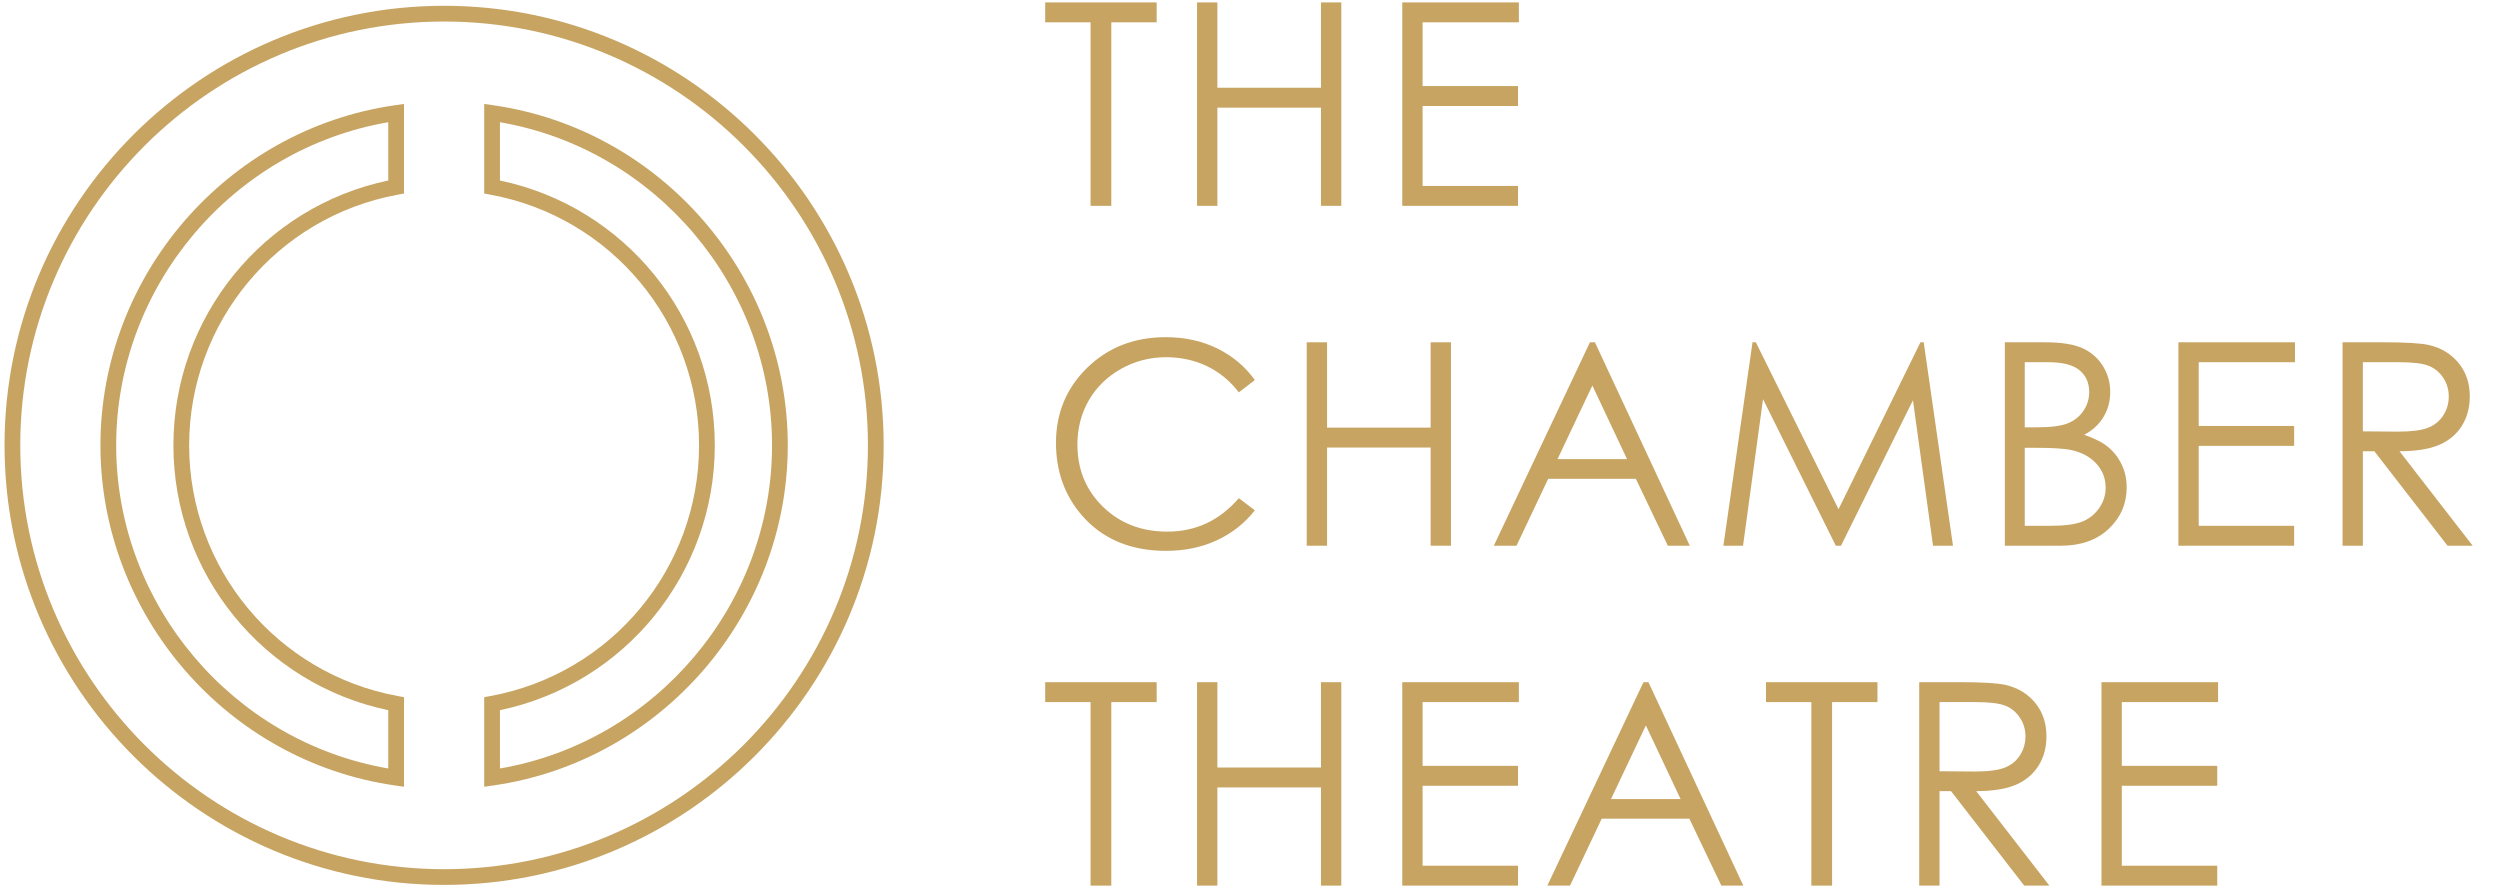
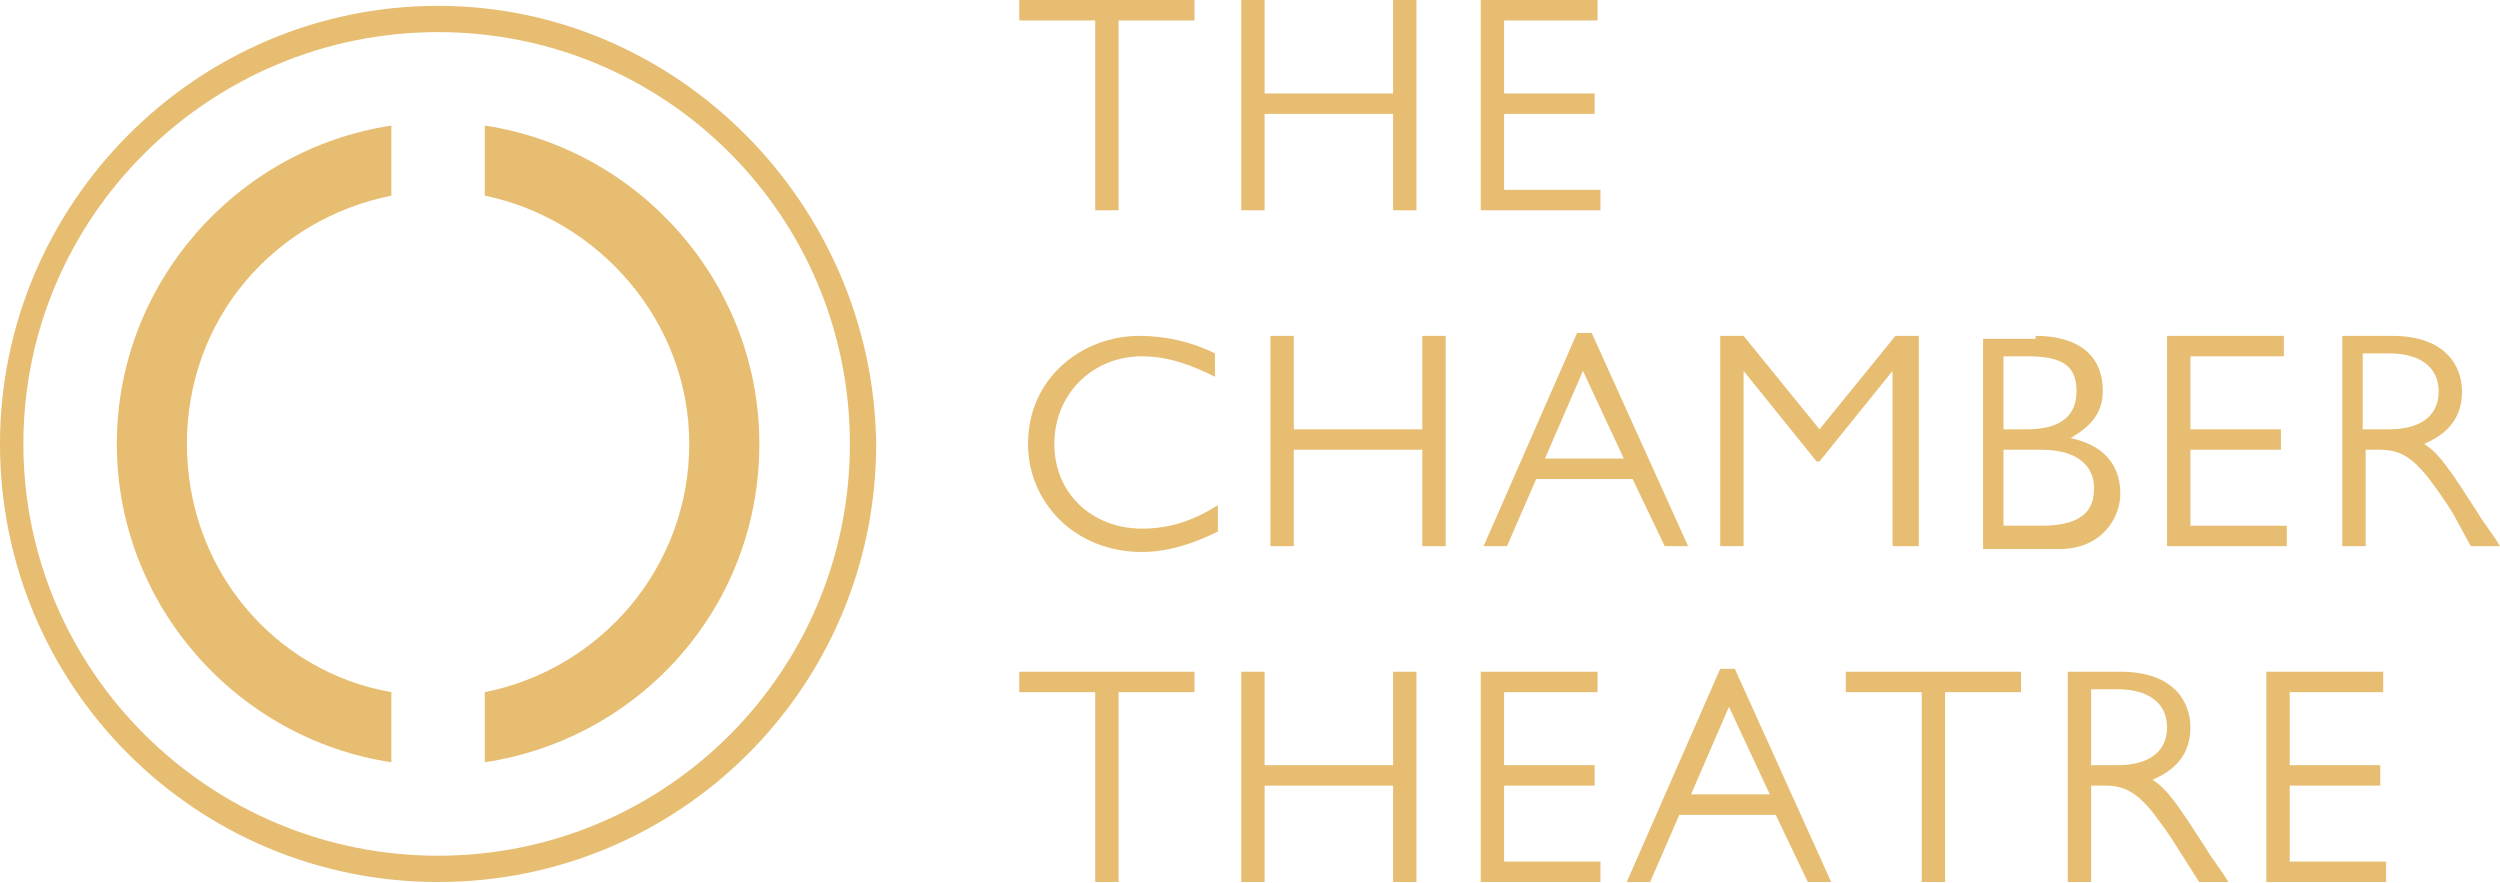
- <svg xmlns="http://www.w3.org/2000/svg" version="1.1" id="Olla_x5F_upgrade_2" x="0px" y="0px" viewBox="0 0 317.75 112.75" style="enable-background:new 0 0 317.75 112.75;" xml:space="preserve">
+ <svg xmlns="http://www.w3.org/2000/svg" version="1.1" id="Layer_1" x="0px" y="0px" viewBox="0 0 85.6 30.2" style="enable-background:new 0 0 85.6 30.2;" xml:space="preserve">
+   <style type="text/css">
+ 	.st0{fill:#E6BD71;}
+ </style>
  <g>
-     <path style="fill:#C7A462;" d="M56.445,0.736c-30.807,0-55.869,25.063-55.869,55.868s25.063,55.868,55.869,55.868   s55.869-25.063,55.869-55.868S87.252,0.736,56.445,0.736z M56.445,110.473c-29.703,0-53.869-24.165-53.869-53.868   S26.742,2.736,56.445,2.736s53.869,24.165,53.869,53.868S86.148,110.473,56.445,110.473z" />
-     <path style="fill:#C7A462;" d="M12.766,56.604c0,21.591,16.097,40.176,37.441,43.229l1.142,0.163V88.611L50.53,88.46   c-15.349-2.831-26.489-16.228-26.489-31.855c0-15.627,11.141-29.023,26.489-31.855l0.818-0.151V13.212l-1.142,0.163   C28.862,16.43,12.766,35.015,12.766,56.604z M49.349,22.943c-15.873,3.325-27.308,17.35-27.308,33.661   c0,16.313,11.435,30.337,27.308,33.661v7.408c-19.795-3.401-34.583-20.854-34.583-41.069c0-20.214,14.788-37.667,34.583-41.069   V22.943z" />
-     <path style="fill:#C7A462;" d="M62.685,13.375l-1.142-0.163v11.386l0.818,0.151c15.349,2.832,26.489,16.229,26.489,31.855   S77.71,85.629,62.361,88.46l-0.818,0.151v11.386l1.142-0.163c21.345-3.055,37.441-21.639,37.441-43.229   C100.126,35.015,84.029,16.431,62.685,13.375z M63.543,97.674v-7.408c15.873-3.324,27.308-17.349,27.308-33.661   c0-16.312-11.435-30.336-27.308-33.661v-7.408c19.795,3.402,34.583,20.855,34.583,41.069   C98.126,76.819,83.338,94.272,63.543,97.674z" />
-   </g>
-   <g>
-     <polygon style="fill:#C7A462;" points="138.61,26.163 141.247,26.163 141.247,2.837 147.013,2.837 147.013,0.306 132.845,0.306    132.845,2.837 138.61,2.837  " />
-     <polygon style="fill:#C7A462;" points="154.729,13.683 167.895,13.683 167.895,26.163 170.479,26.163 170.479,0.306 167.895,0.306    167.895,11.151 154.729,11.151 154.729,0.306 152.145,0.306 152.145,26.163 154.729,26.163  " />
-     <polygon style="fill:#C7A462;" points="192.941,23.632 180.813,23.632 180.813,13.472 192.941,13.472 192.941,10.94 180.813,10.94    180.813,2.837 193.047,2.837 193.047,0.306 178.229,0.306 178.229,26.163 192.941,26.163  " />
-     <path style="fill:#C7A462;" d="M159.493,64.862l-2.039-1.547c-2.438,2.836-5.467,4.254-9.088,4.254   c-3.293,0-6.021-1.055-8.183-3.164s-3.243-4.74-3.243-7.893c0-2.086,0.483-3.964,1.45-5.634s2.329-3,4.087-3.99   s3.668-1.485,5.73-1.485c1.887,0,3.618,0.378,5.194,1.134s2.927,1.866,4.052,3.331l2.039-1.564   c-1.242-1.723-2.836-3.062-4.781-4.017s-4.125-1.433-6.539-1.433c-3.996,0-7.321,1.292-9.976,3.876s-3.981,5.769-3.981,9.554   c0,3.598,1.096,6.668,3.287,9.211c2.613,3.012,6.182,4.518,10.705,4.518c2.379,0,4.532-0.448,6.46-1.345   S158.204,66.503,159.493,64.862z" />
-     <polygon style="fill:#C7A462;" points="184.418,69.362 184.418,43.505 181.834,43.505 181.834,54.351 168.668,54.351    168.668,43.505 166.084,43.505 166.084,69.362 168.668,69.362 168.668,56.882 181.834,56.882 181.834,69.362  " />
-     <path style="fill:#C7A462;" d="M192.748,69.362l4.028-8.508h11.139l4.067,8.508h2.791l-12.059-25.857h-0.633l-12.217,25.857   H192.748z M202.389,48.999l4.409,9.359h-8.84L202.389,48.999z" />
-     <polygon style="fill:#C7A462;" points="248.224,69.362 244.503,43.505 244.089,43.505 233.678,64.722 223.166,43.505    222.746,43.505 219.044,69.362 221.54,69.362 224.08,50.729 233.332,69.362 233.992,69.362 243.135,50.87 245.689,69.362  " />
-     <path style="fill:#C7A462;" d="M270.3,61.944c0-1.02-0.201-1.966-0.604-2.839s-0.967-1.617-1.691-2.232s-1.759-1.151-3.102-1.608   c1.084-0.586,1.906-1.351,2.466-2.294s0.84-1.989,0.84-3.138c0-1.23-0.319-2.35-0.958-3.357s-1.509-1.755-2.61-2.241   s-2.678-0.729-4.729-0.729h-5.098v25.857h7.102c2.555,0,4.591-0.718,6.108-2.153S270.3,64.019,270.3,61.944z M257.345,46.036h2.994   c1.809,0,3.127,0.337,3.955,1.011s1.242,1.603,1.242,2.786c0,0.879-0.247,1.679-0.74,2.399s-1.162,1.248-2.008,1.582   s-2.167,0.501-3.964,0.501h-1.479V46.036z M266.827,64.546c-0.534,0.785-1.242,1.362-2.122,1.731   c-0.881,0.369-2.266,0.554-4.155,0.554h-3.205v-9.914h1.462c2.185,0,3.717,0.105,4.598,0.316c1.314,0.316,2.347,0.902,3.098,1.758   s1.126,1.857,1.126,3.006C267.628,62.911,267.36,63.761,266.827,64.546z" />
-     <polygon style="fill:#C7A462;" points="276.873,69.362 291.586,69.362 291.586,66.831 279.457,66.831 279.457,56.671    291.586,56.671 291.586,54.14 279.457,54.14 279.457,46.036 291.691,46.036 291.691,43.505 276.873,43.505  " />
-     <path style="fill:#C7A462;" d="M304.979,57.356c2.168-0.012,3.867-0.29,5.098-0.836s2.177-1.353,2.839-2.42   s0.993-2.306,0.993-3.714c0-1.689-0.48-3.112-1.441-4.269c-0.961-1.155-2.209-1.909-3.744-2.261   c-1.02-0.235-2.965-0.353-5.836-0.353h-5.15v25.857h2.584V57.356h1.461l9.3,12.006h3.196L304.979,57.356z M300.32,54.825v-8.789   h4.561c1.771,0,3.039,0.152,3.803,0.457c0.763,0.305,1.379,0.812,1.849,1.521s0.704,1.497,0.704,2.364   c0,0.891-0.231,1.696-0.695,2.417s-1.109,1.245-1.938,1.573c-0.827,0.328-2.104,0.492-3.829,0.492L300.32,54.825z" />
-     <polygon style="fill:#C7A462;" points="132.845,89.236 138.61,89.236 138.61,112.563 141.247,112.563 141.247,89.236    147.013,89.236 147.013,86.705 132.845,86.705  " />
-     <polygon style="fill:#C7A462;" points="167.895,97.551 154.729,97.551 154.729,86.705 152.145,86.705 152.145,112.563    154.729,112.563 154.729,100.082 167.895,100.082 167.895,112.563 170.479,112.563 170.479,86.705 167.895,86.705  " />
-     <polygon style="fill:#C7A462;" points="178.229,112.563 192.941,112.563 192.941,110.031 180.813,110.031 180.813,99.871    192.941,99.871 192.941,97.34 180.813,97.34 180.813,89.236 193.047,89.236 193.047,86.705 178.229,86.705  " />
-     <path style="fill:#C7A462;" d="M208.884,86.705l-12.217,25.857h2.883l4.028-8.508h11.139l4.067,8.508h2.791l-12.059-25.857H208.884   z M204.76,101.559l4.431-9.359l4.409,9.359H204.76z" />
-     <polygon style="fill:#C7A462;" points="224.456,89.236 230.222,89.236 230.222,112.563 232.858,112.563 232.858,89.236    238.624,89.236 238.624,86.705 224.456,86.705  " />
-     <path style="fill:#C7A462;" d="M256.271,99.721c1.23-0.546,2.177-1.353,2.839-2.42s0.993-2.306,0.993-3.714   c0-1.689-0.48-3.112-1.441-4.269c-0.961-1.155-2.209-1.909-3.744-2.261c-1.02-0.235-2.965-0.353-5.836-0.353h-5.15v25.857h2.584   v-12.006h1.461l9.3,12.006h3.196l-9.299-12.006C253.342,100.545,255.041,100.267,256.271,99.721z M246.516,98.025v-8.789h4.561   c1.771,0,3.039,0.152,3.803,0.457c0.763,0.305,1.379,0.812,1.849,1.521s0.704,1.497,0.704,2.364c0,0.891-0.231,1.696-0.695,2.417   s-1.109,1.245-1.938,1.573c-0.827,0.328-2.104,0.492-3.829,0.492L246.516,98.025z" />
-     <polygon style="fill:#C7A462;" points="267.098,112.563 281.811,112.563 281.811,110.031 269.682,110.031 269.682,99.871    281.811,99.871 281.811,97.34 269.682,97.34 269.682,89.236 281.916,89.236 281.916,86.705 267.098,86.705  " />
+     <g>
+       <path class="st0" d="M40.9,0.7h-2.6v6.5h-0.8V0.7h-2.6V0h6V0.7z" />
+       <path class="st0" d="M48.5,7.2h-0.8V3.9h-4.4v3.3h-0.8V0h0.8v3.2h4.4V0h0.8V7.2z" />
+       <path class="st0" d="M54.7,0.7h-3.2v2.5h3.1v0.7h-3.1v2.6h3.3v0.7h-4.1V0h4V0.7z" />
+       <path class="st0" d="M41.6,12.9c-0.8-0.4-1.6-0.7-2.5-0.7c-1.7,0-3,1.3-3,3c0,1.7,1.3,2.9,3,2.9c1,0,1.8-0.3,2.6-0.8v0.9    c-0.8,0.4-1.7,0.7-2.6,0.7c-2.3,0-3.9-1.7-3.9-3.7c0-2.3,1.9-3.7,3.8-3.7c0.9,0,1.8,0.2,2.6,0.6V12.9z" />
+       <path class="st0" d="M49.5,18.7h-0.8v-3.3h-4.4v3.3h-0.8v-7.2h0.8v3.2h4.4v-3.2h0.8V18.7z" />
+       <path class="st0" d="M57.8,18.7h-0.8l-1.1-2.3h-3.3l-1,2.3h-0.8l3.2-7.3h0.5L57.8,18.7z M54.2,12.7l-1.3,3h2.7L54.2,12.7z" />
+       <path class="st0" d="M65.6,18.7h-0.8v-6l-2.5,3.1h-0.1l-2.5-3.1v6h-0.8v-7.2h0.8l2.6,3.2l2.6-3.2h0.8V18.7z" />
+       <path class="st0" d="M69.7,11.5c1.1,0,2.3,0.4,2.3,1.9c0,1-0.8,1.4-1.1,1.6c1.4,0.3,1.7,1.2,1.7,1.9c0,0.8-0.6,1.9-2.1,1.9h-2.6    v-7.2H69.7z M68.6,12.2v2.5h0.8c1.2,0,1.7-0.5,1.7-1.3c0-0.9-0.5-1.2-1.7-1.2H68.6z M68.6,15.4V18h1.3c1.6,0,1.8-0.7,1.8-1.3    c0-0.6-0.4-1.3-1.8-1.3H68.6z" />
+       <path class="st0" d="M78.3,12.2H75v2.5h3.1v0.7H75V18h3.3v0.7h-4.1v-7.2h4V12.2z" />
+       <path class="st0" d="M81.9,11.5c1.9,0,2.4,1.1,2.4,1.9c0,1-0.6,1.5-1.3,1.8c0.5,0.3,0.9,0.9,1.8,2.3c0.3,0.5,0.5,0.7,0.8,1.2h-1    L84,17.6c-0.3-0.5-0.6-0.9-0.9-1.3c-0.5-0.6-0.9-0.9-1.6-0.9h-0.5v3.3h-0.8v-7.2H81.9z M80.9,12.2v2.5h0.9c1,0,1.7-0.4,1.7-1.3    c0-0.8-0.6-1.3-1.7-1.3H80.9z" />
+       <path class="st0" d="M40.9,23.7h-2.6v6.5h-0.8v-6.5h-2.6V23h6V23.7z" />
+       <path class="st0" d="M48.5,30.2h-0.8v-3.3h-4.4v3.3h-0.8V23h0.8v3.2h4.4V23h0.8V30.2z" />
+       <path class="st0" d="M54.7,23.7h-3.2v2.5h3.1v0.7h-3.1v2.6h3.3v0.7h-4.1V23h4V23.7z" />
+       <path class="st0" d="M62.7,30.2h-0.8l-1.1-2.3h-3.3l-1,2.3h-0.8l3.2-7.3h0.5L62.7,30.2z M59.2,24.2l-1.3,3h2.7L59.2,24.2z" />
+       <path class="st0" d="M69.2,23.7h-2.6v6.5h-0.8v-6.5h-2.6V23h6V23.7z" />
+       <path class="st0" d="M72.6,23c1.9,0,2.4,1.1,2.4,1.9c0,1-0.6,1.5-1.3,1.8c0.5,0.3,0.9,0.9,1.8,2.3c0.3,0.5,0.5,0.7,0.8,1.2h-1    l-0.7-1.1c-0.3-0.5-0.6-0.9-0.9-1.3c-0.5-0.6-0.9-0.9-1.6-0.9h-0.5v3.3h-0.8V23H72.6z M71.6,23.7v2.5h0.9c1,0,1.7-0.4,1.7-1.3    c0-0.8-0.6-1.3-1.7-1.3H71.6z" />
+       <path class="st0" d="M81.6,23.7h-3.2v2.5h3.1v0.7h-3.1v2.6h3.3v0.7h-4.1V23h4V23.7z" />
+     </g>
+     <g>
+       <path class="st0" d="M15,1.1c7.8,0,14.1,6.3,14.1,14.1S22.8,29.3,15,29.3S0.8,23,0.8,15.2S7.2,1.1,15,1.1 M15,0.2    C6.7,0.2,0,7,0,15.2c0,8.3,6.7,15,15,15s15-6.7,15-15C29.9,7,23.2,0.2,15,0.2L15,0.2z" />
+       <path class="st0" d="M13.4,26.1v-2.4c-4-0.7-7-4.2-7-8.5s3-7.7,7-8.5V4.3C8.1,5.1,4,9.7,4,15.2C4,20.7,8.1,25.3,13.4,26.1z" />
+       <path class="st0" d="M23.6,15.2c0,4.2-3,7.7-7,8.5v2.4c5.3-0.8,9.4-5.3,9.4-10.9c0-5.5-4.1-10.1-9.4-10.9v2.4    C20.5,7.5,23.6,11,23.6,15.2z" />
+     </g>
  </g>
</svg>
